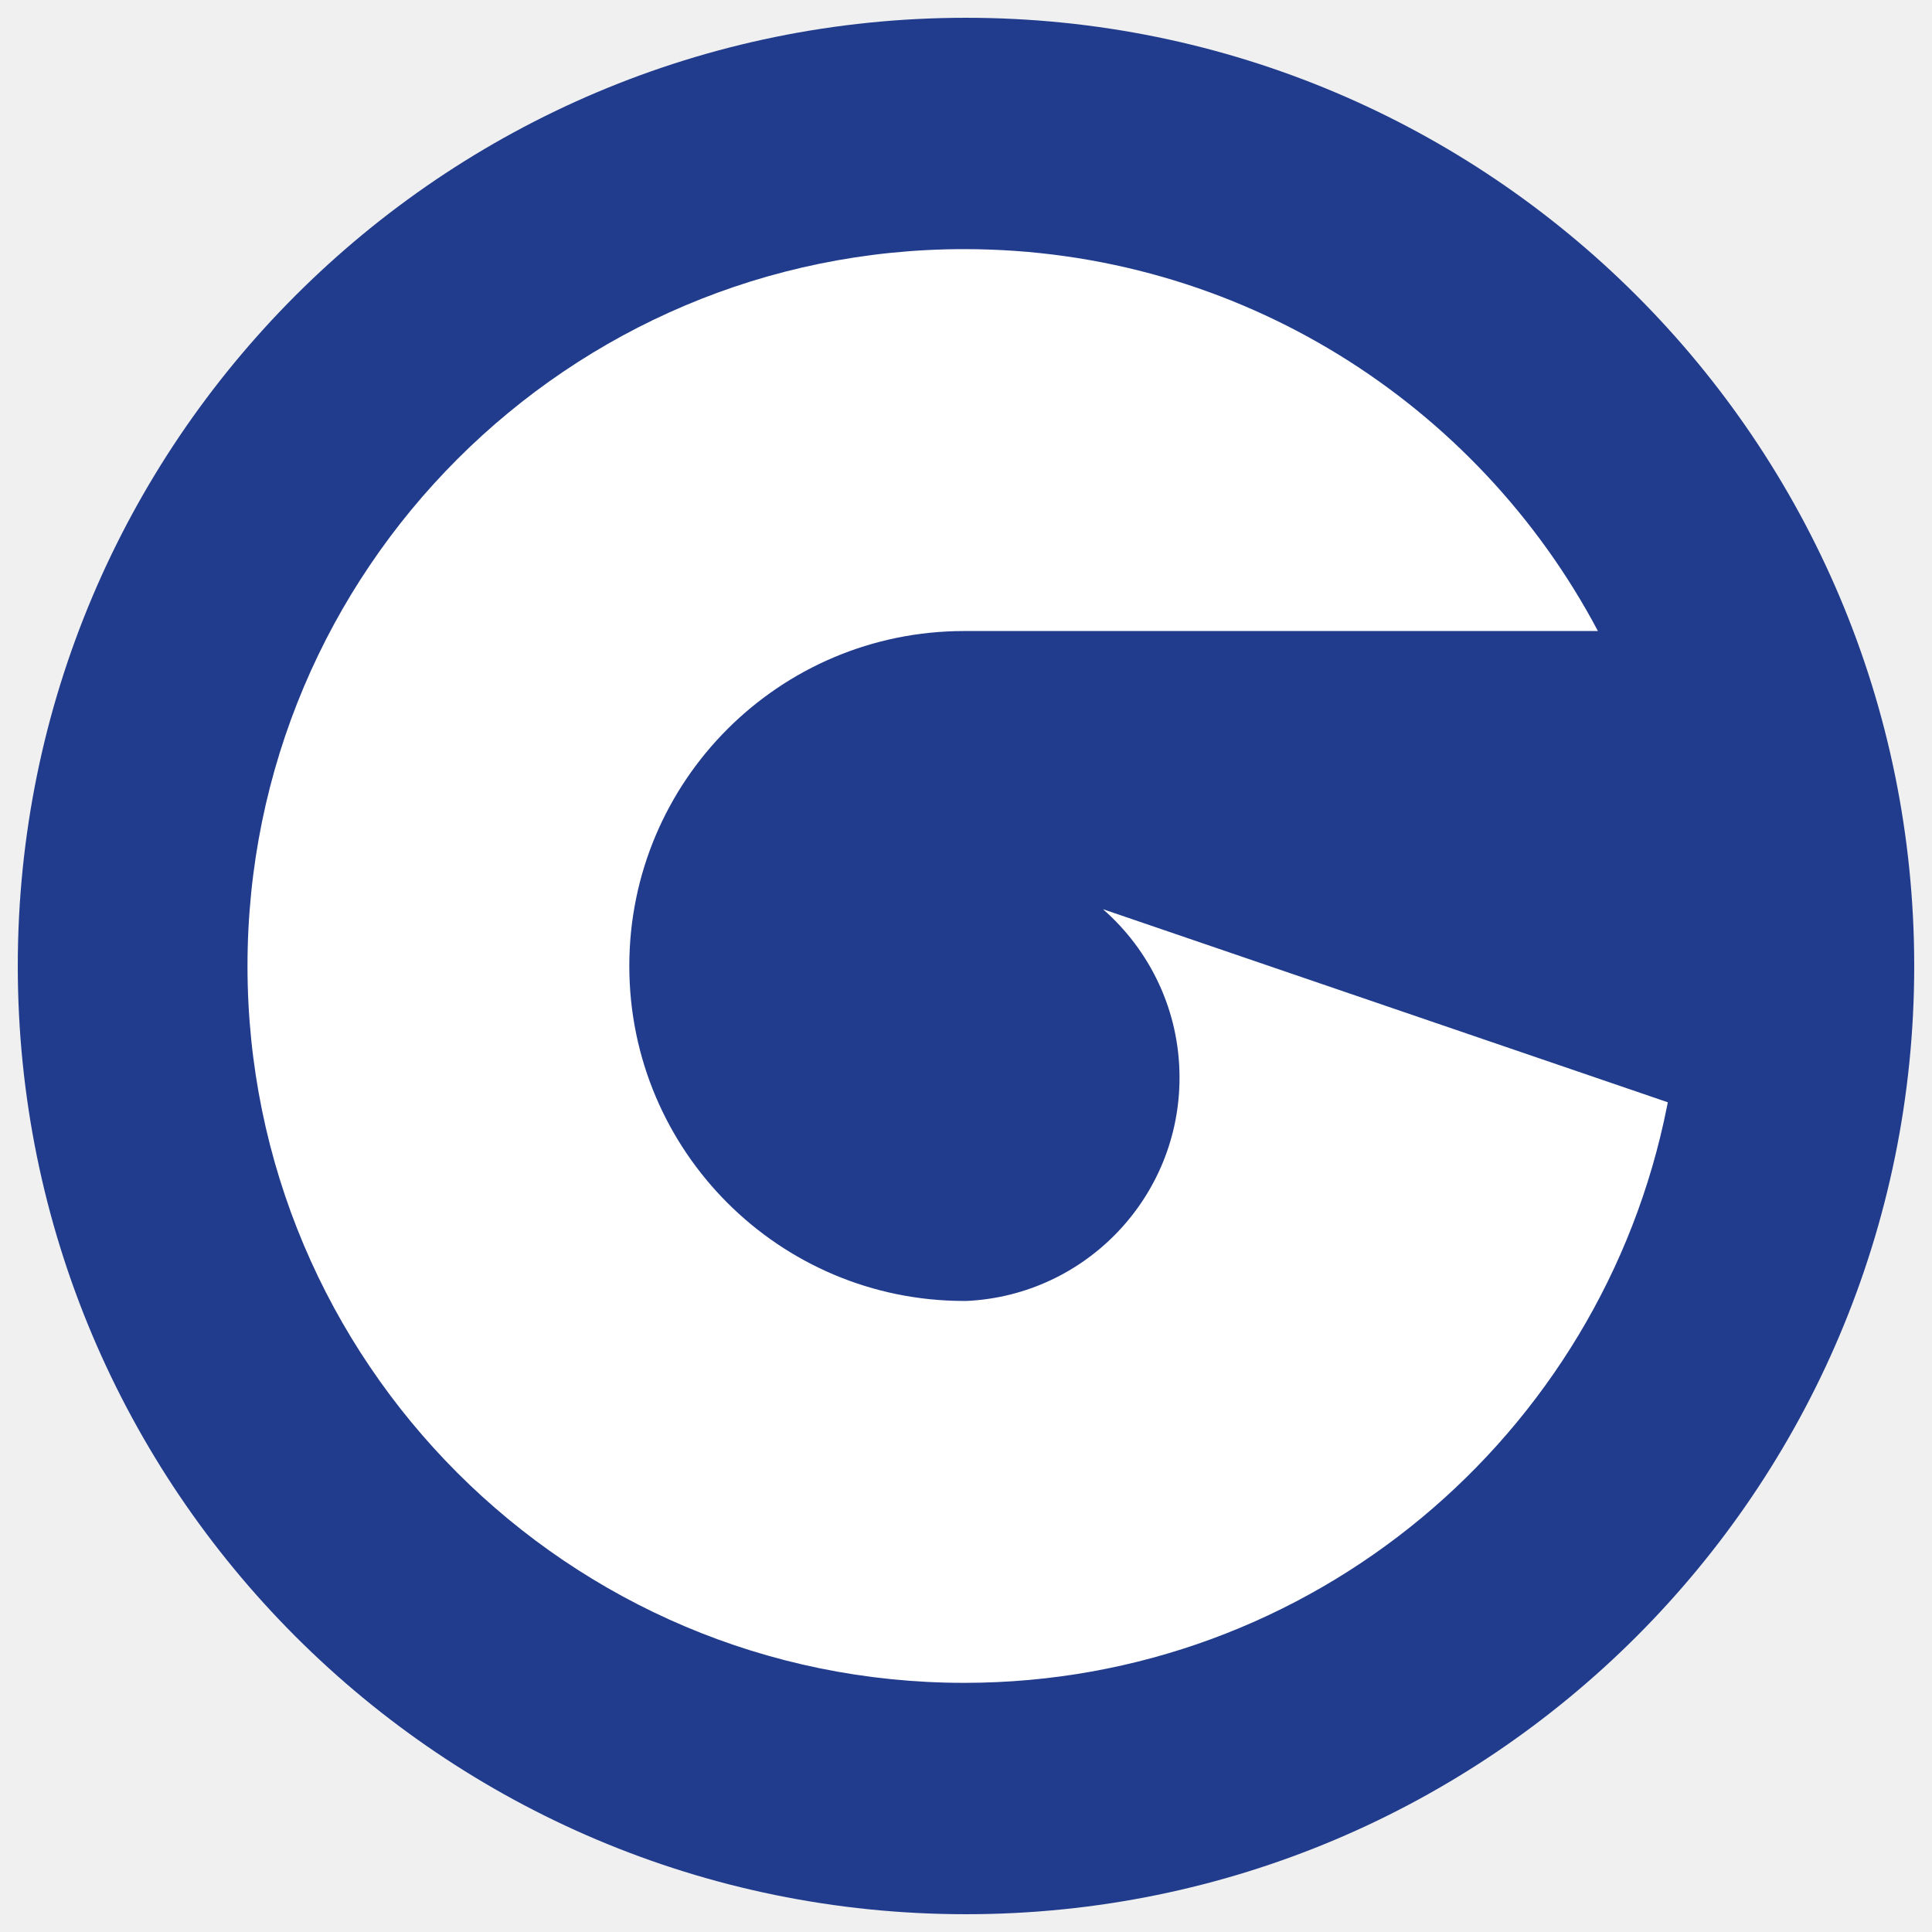
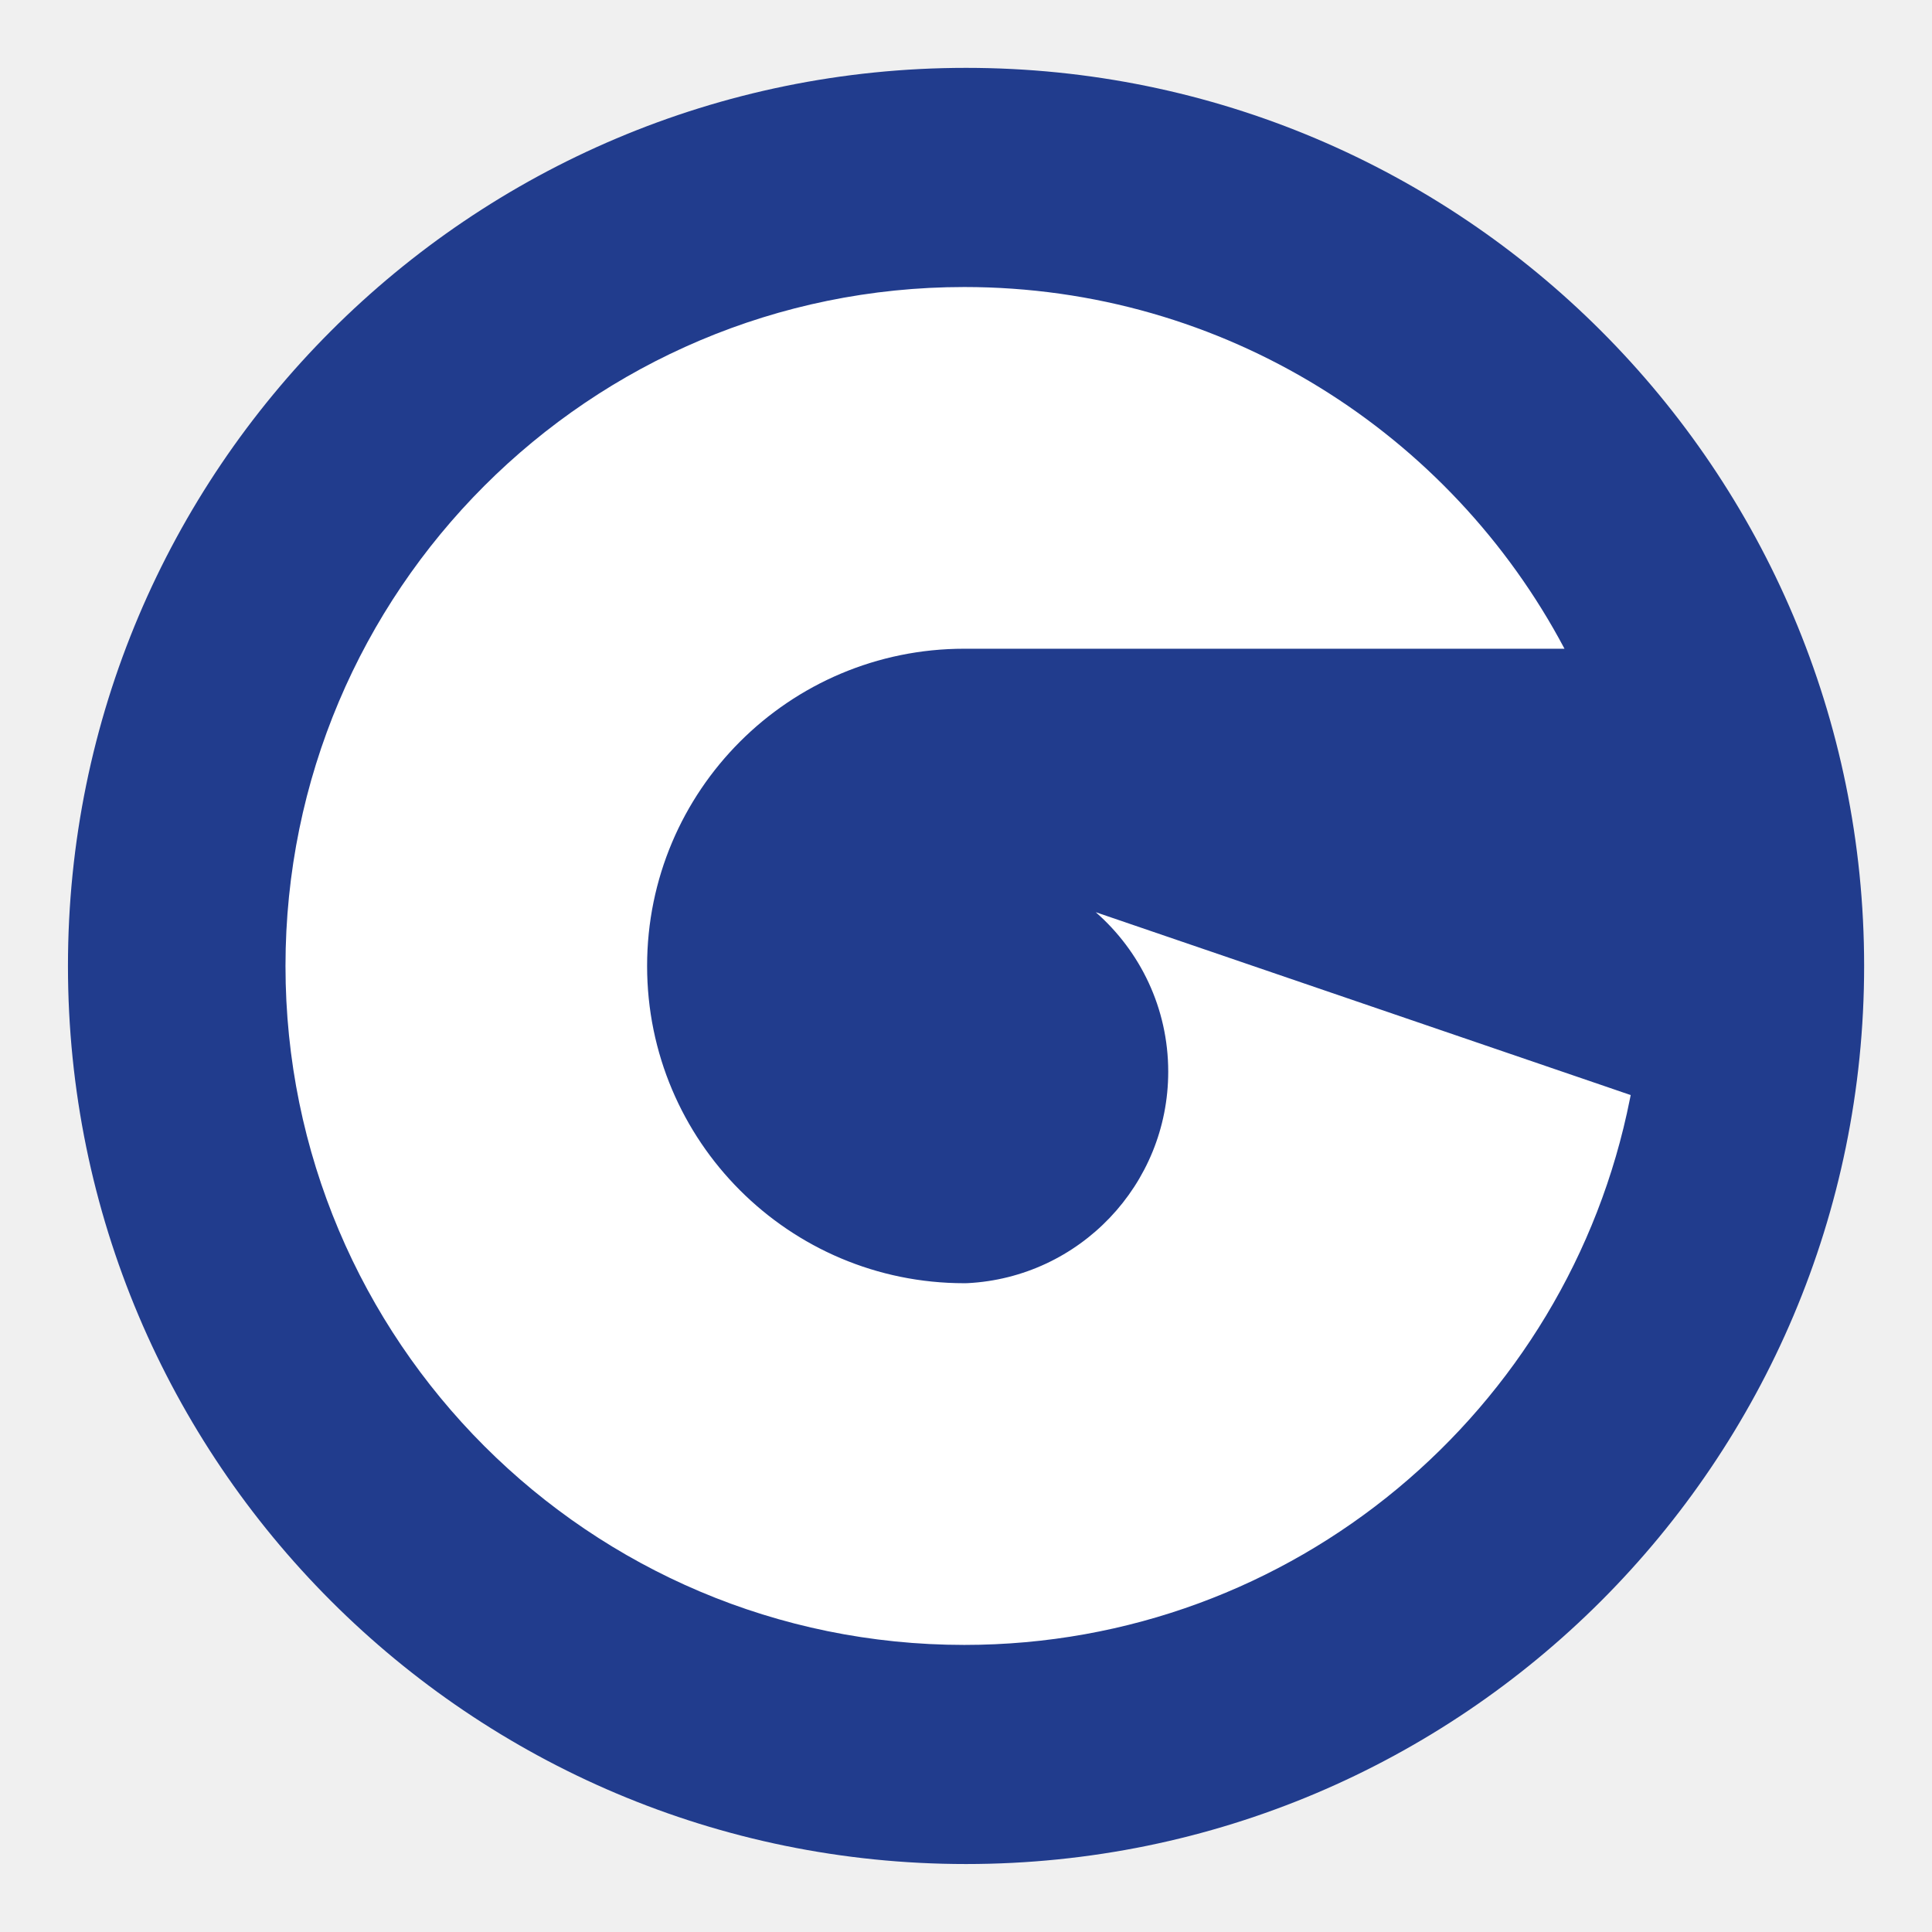
- <svg xmlns="http://www.w3.org/2000/svg" xmlns:xlink="http://www.w3.org/1999/xlink" viewBox="0 0 64 64" version="1.1" id="svg10" width="64" height="64">
-   <defs id="defs1">
-     <style id="style1">
-       .cls-1 {
-         fill: #213c8d;
-       }
- 
-       .cls-2 {
-         stroke: #fff;
-         stroke-width: 3px;
-       }
- 
-       .cls-2, .cls-3 {
-         fill: #fff;
-       }
- 
-       .cls-2, .cls-4 {
-         stroke-miterlimit: 10;
-       }
- 
-       .cls-4 {
-         fill: #213c8d;
-         stroke: #213c8d;
-         stroke-width: 8px;
-       }
-     </style>
-     <linearGradient id="c" y1="31" y2="17" x2="0" gradientUnits="userSpaceOnUse" gradientTransform="matrix(0.8582961,0,0,-0.8582961,11.57306,57.6089)">
-       <stop stop-color="#1d1e1e" id="stop3" />
-       <stop offset="1" stop-color="#44484c" id="stop4" />
-     </linearGradient>
-     <linearGradient id="c-7" y1="31" y2="17" x2="0" gradientUnits="userSpaceOnUse" gradientTransform="matrix(1.112182,0,0,-1.112182,4.028996,62.44145)">
-       <stop stop-color="#1d1e1e" id="stop3-5" />
-       <stop offset="1" stop-color="#44484c" id="stop4-3" />
-     </linearGradient>
-     <linearGradient xlink:href="#a" id="b" y1="537.8" y2="509.8" x2="0" gradientUnits="userSpaceOnUse" gradientTransform="matrix(1.478251,0,0,1.478251,-571.729,-806.1121)" />
-     <linearGradient id="a" y1="543.8" y2="503.8" x2="0" gradientUnits="userSpaceOnUse">
-       <stop stop-color="#a1adb3" id="stop1" />
-       <stop offset="1" stop-color="#bfc7cb" id="stop2" />
-     </linearGradient>
-     <linearGradient id="c-6" y1="31" y2="17" x2="0" gradientUnits="userSpaceOnUse" gradientTransform="matrix(1.478251,0,0,-1.478251,-3.238121,67.28236)">
-       <stop stop-color="#1d1e1e" id="stop3-2" />
-       <stop offset="1" stop-color="#44484c" id="stop4-9" />
-     </linearGradient>
-     <linearGradient id="c-2" y1="31" y2="17" x2="0" gradientUnits="userSpaceOnUse" gradientTransform="matrix(1,0,0,-1,6.932054,59.79018)">
-       <stop stop-color="#1d1e1e" id="stop3-7" />
-       <stop offset="1" stop-color="#44484c" id="stop4-0" />
-     </linearGradient>
-   </defs>
-   <g id="g10" transform="matrix(0.07007545,0,0,0.07007545,1.142977,1.457615)">
-     <g id="background">
-       <circle class="cls-3" cx="440.34" cy="435.85" r="428.11" id="circle1" />
+ <svg xmlns="http://www.w3.org/2000/svg" width="128" height="128" viewBox="0 0 33.867 33.867" version="1.1" id="svg1">
+   <defs id="defs1" />
+   <g id="layer1" transform="translate(-32.27917,-138.6417)">
+     <g id="g1" transform="matrix(1.894238,0,0,1.894238,17.43191,-108.8803)">
+       <g id="g10" transform="matrix(0.0185408,0,0,0.0185408,8.613251,131.5293)">
+         <g id="background">
+           <circle class="cls-3" cx="440.34" cy="435.85" r="428.11" id="circle1" style="fill:#ffffff" />
+         </g>
+       </g>
+       <circle style="fill:#213c8d;stroke-width:0.265" id="path4" cx="16.778" cy="139.61" r="8.311" />
+       <g id="MAIN" transform="matrix(0.01824383,0,0,0.01824829,8.840981,131.6567)">
+         <path class="cls-1" d="M 764.919,498.821 500.874,408.592 v 0.026 c 22.495,19.689 36.734,48.595 36.734,80.84 0,57.452 -45.119,104.373 -101.859,107.249 -0.532,0 -1.056,0.026 -1.596,0.026 -88.856,0 -160.881,-72.025 -160.881,-160.881 0,-88.856 72.025,-160.881 160.881,-160.881 H 738.613 C 680.843,165.875 566.188,91.541 434.153,91.541 243.996,91.541 89.843,245.693 89.843,435.85 c 0,190.157 154.153,344.309 344.309,344.309 167.061,0 306.28,-119.007 337.641,-276.858 l 0.403,-1.983 -7.287,-2.489 z" id="path3" style="fill:#ffffff;stroke-width:0.858" />
+       </g>
    </g>
  </g>
-   <circle style="fill:#213c8d" id="path4" cx="32" cy="32" r="31.411" />
-   <g id="MAIN" transform="matrix(0.06895307,0,0,0.06896991,2.003691,1.93912)">
-     <path class="cls-1" d="M 764.919,498.821 500.874,408.592 v 0.026 c 22.495,19.689 36.734,48.595 36.734,80.84 0,57.452 -45.119,104.373 -101.859,107.249 -0.532,0 -1.056,0.026 -1.596,0.026 -88.856,0 -160.881,-72.025 -160.881,-160.881 0,-88.856 72.025,-160.881 160.881,-160.881 H 738.613 C 680.843,165.875 566.188,91.541 434.153,91.541 243.996,91.541 89.843,245.693 89.843,435.85 c 0,190.157 154.153,344.309 344.309,344.309 167.061,0 306.28,-119.007 337.641,-276.858 l 0.403,-1.983 -7.287,-2.489 z" id="path3" style="fill:#ffffff;stroke-width:0.858" />
-   </g>
</svg>
